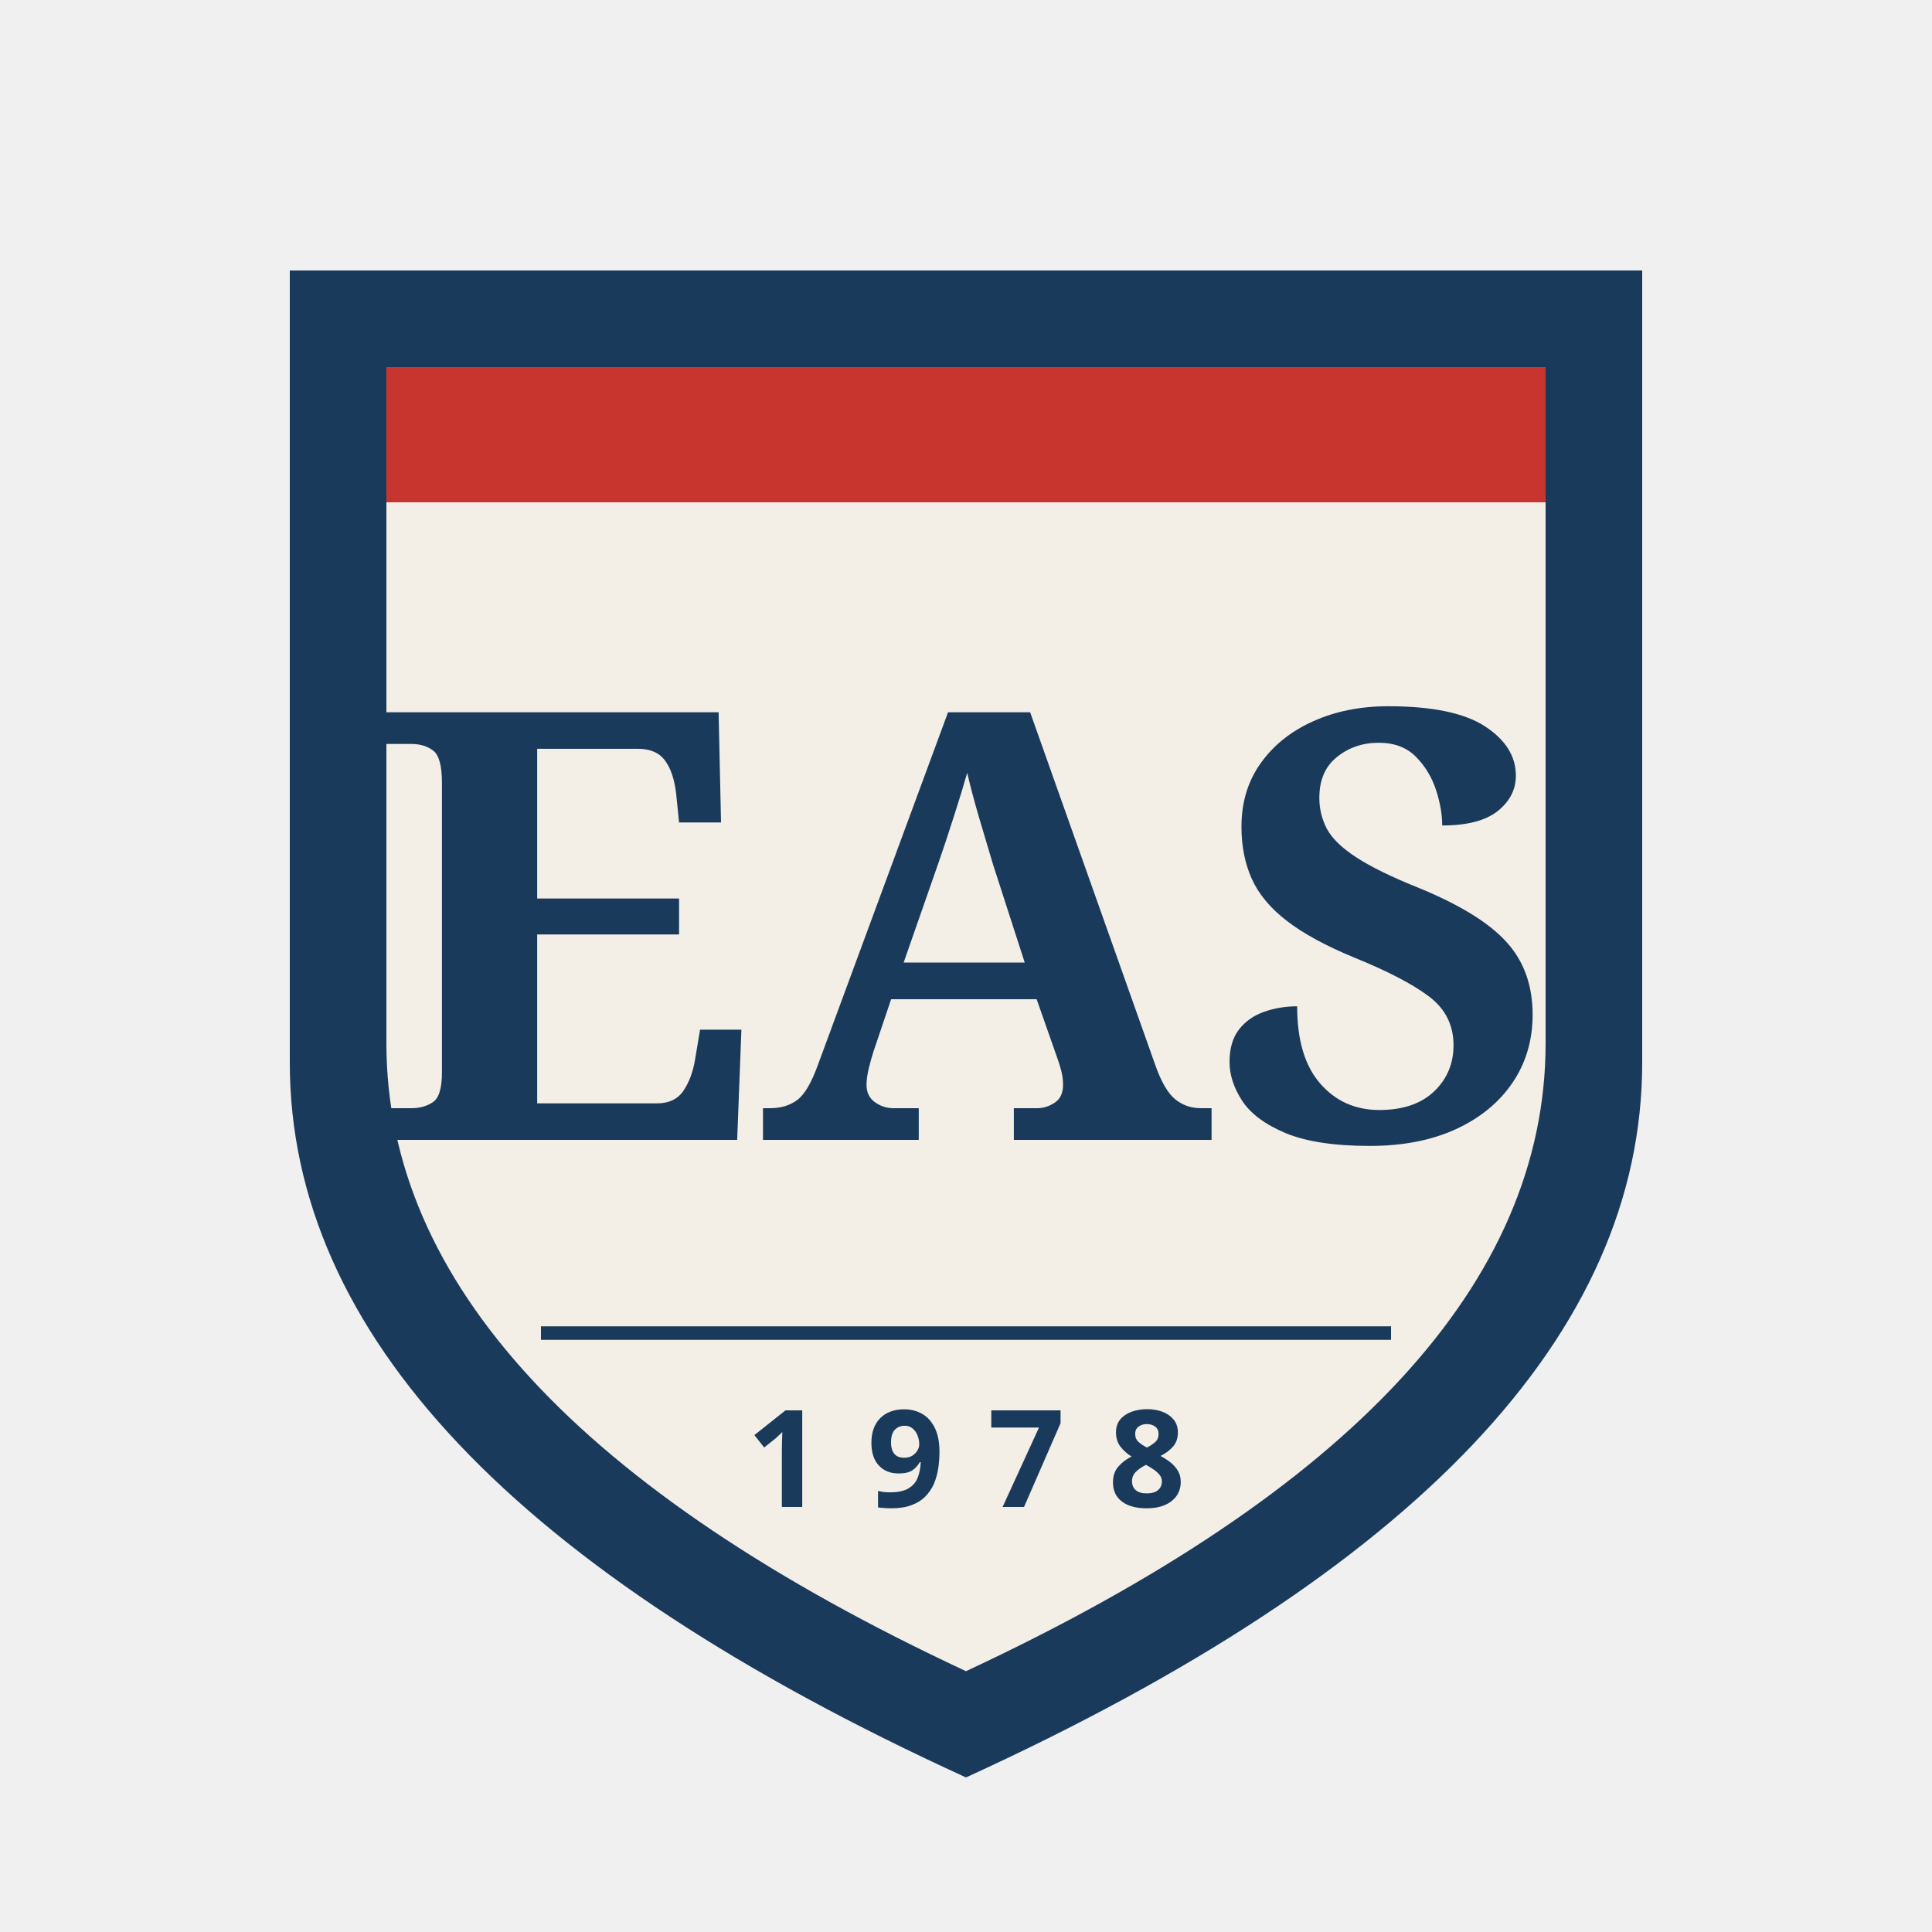
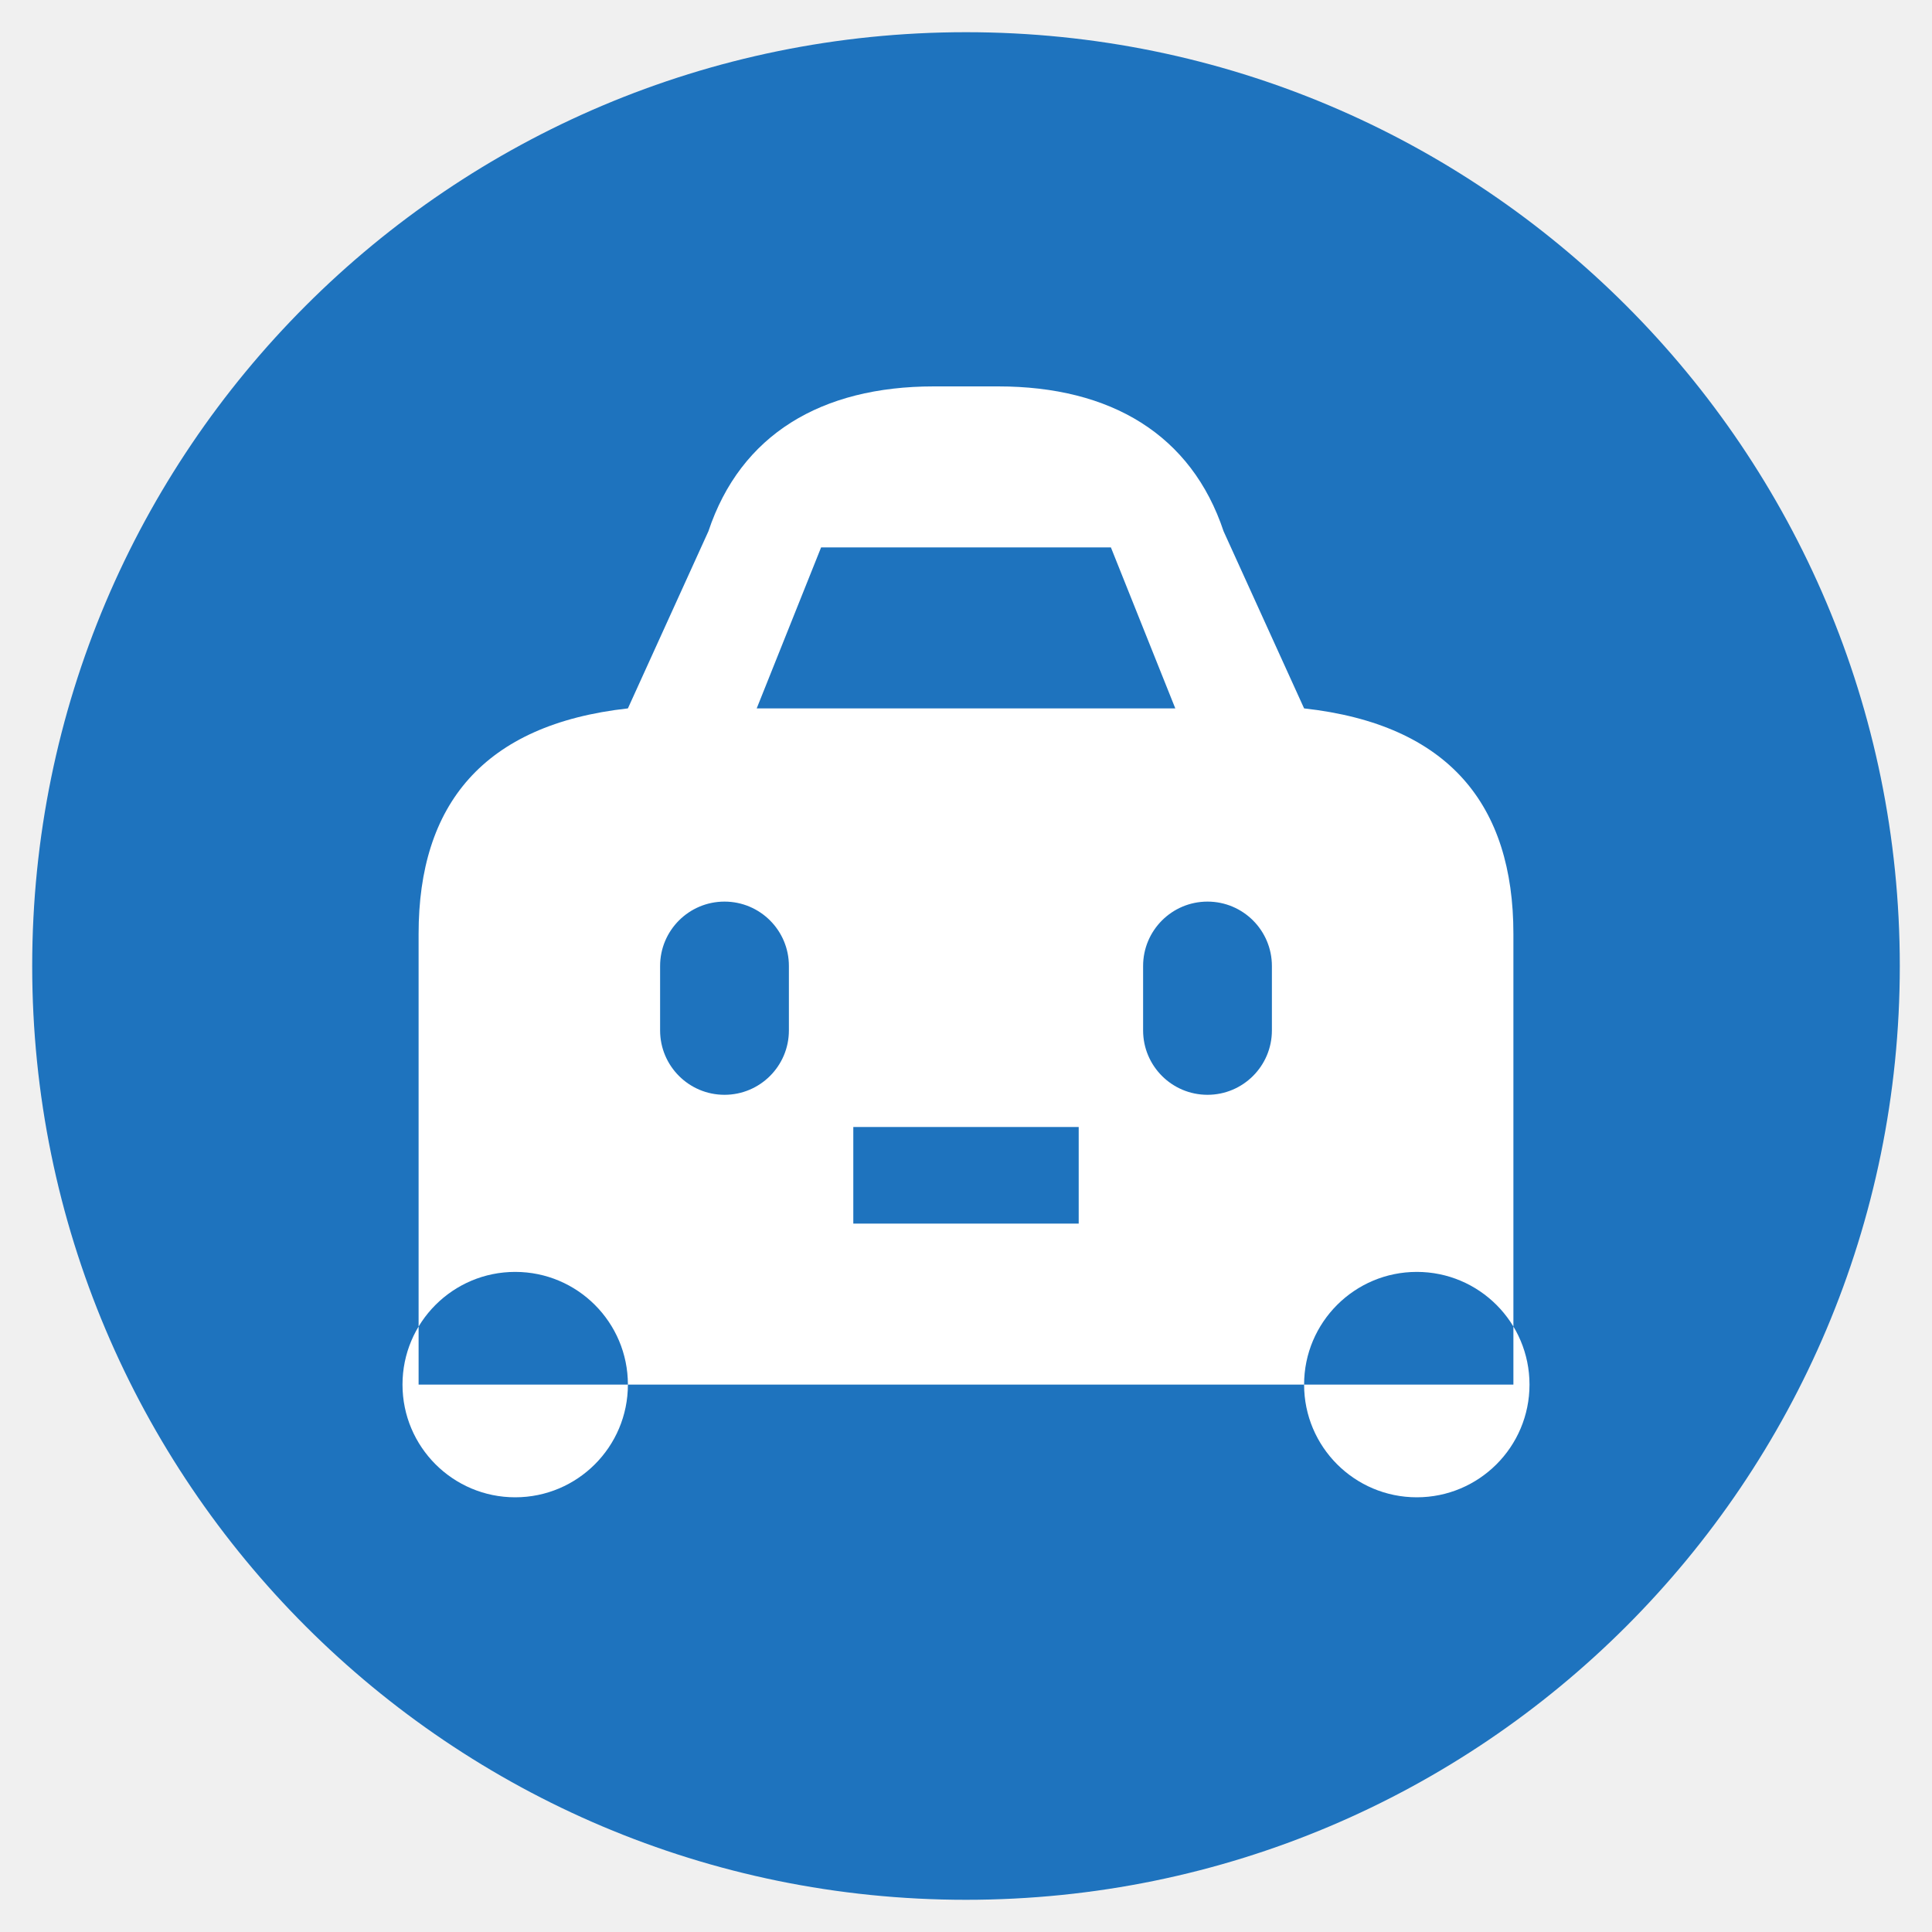
- <svg xmlns="http://www.w3.org/2000/svg" viewBox="0 0 200 200" role="img" aria-label="Evans Auto Sales mark">
-   <g fill="#1A3A5C">
-     <path d="M30 28              L170 28              L170 110              Q170 152 100 184              Q30 152 30 110              Z" />
-   </g>
-   <g>
-     <path d="M40 38              L160 38              L160 108              Q160 145 100 173              Q40 145 40 108              Z" fill="#F4EFE6" />
-   </g>
-   <rect x="40" y="38" width="120" height="14" fill="#C8342E" />
-   <g fill="#1A3A5C" font-family="'Roboto Slab','Rockwell','Georgia',serif">
-     <text x="100" y="118" text-anchor="middle" font-weight="900" font-size="62" font-family="'Roboto Slab','Rockwell','Georgia',serif">EAS</text>
-   </g>
-   <g>
-     <line x1="56" y1="138" x2="144" y2="138" stroke="#1A3A5C" stroke-width="1.4" />
-     <text x="100" y="156" text-anchor="middle" font-family="'Oswald','Impact','Arial Narrow',sans-serif" font-weight="700" font-size="14" letter-spacing="0.32em" fill="#1A3A5C">1978</text>
-   </g>
-   <defs>
-     
-   </defs>
+ <svg xmlns="http://www.w3.org/2000/svg" viewBox="0 0 120 120" width="120" height="120">
+   <circle cx="60" cy="60" r="58" fill="#1E73BE" />
+   <path d="M26 86L26 58C26 50 30 45 39 44L44 33C46 27 51 24 58 24L62 24C69 24 74 27 76 33L81 44C90 45 94 50 94 58L94 86ZM47 44L51 34L69 34L73 44ZM32 86m-7 0a7 7 0 1 0 14 0a7 7 0 1 0 -14 0ZM88 86m-7 0a7 7 0 1 0 14 0a7 7 0 1 0 -14 0ZM41 60a4 4 0 0 1 8 0l0 4a4 4 0 0 1 -8 0ZM71 60a4 4 0 0 1 8 0l0 4a4 4 0 0 1 -8 0ZM53 70L67 70L67 76L53 76Z" fill="#ffffff" fill-rule="evenodd" />
</svg>
